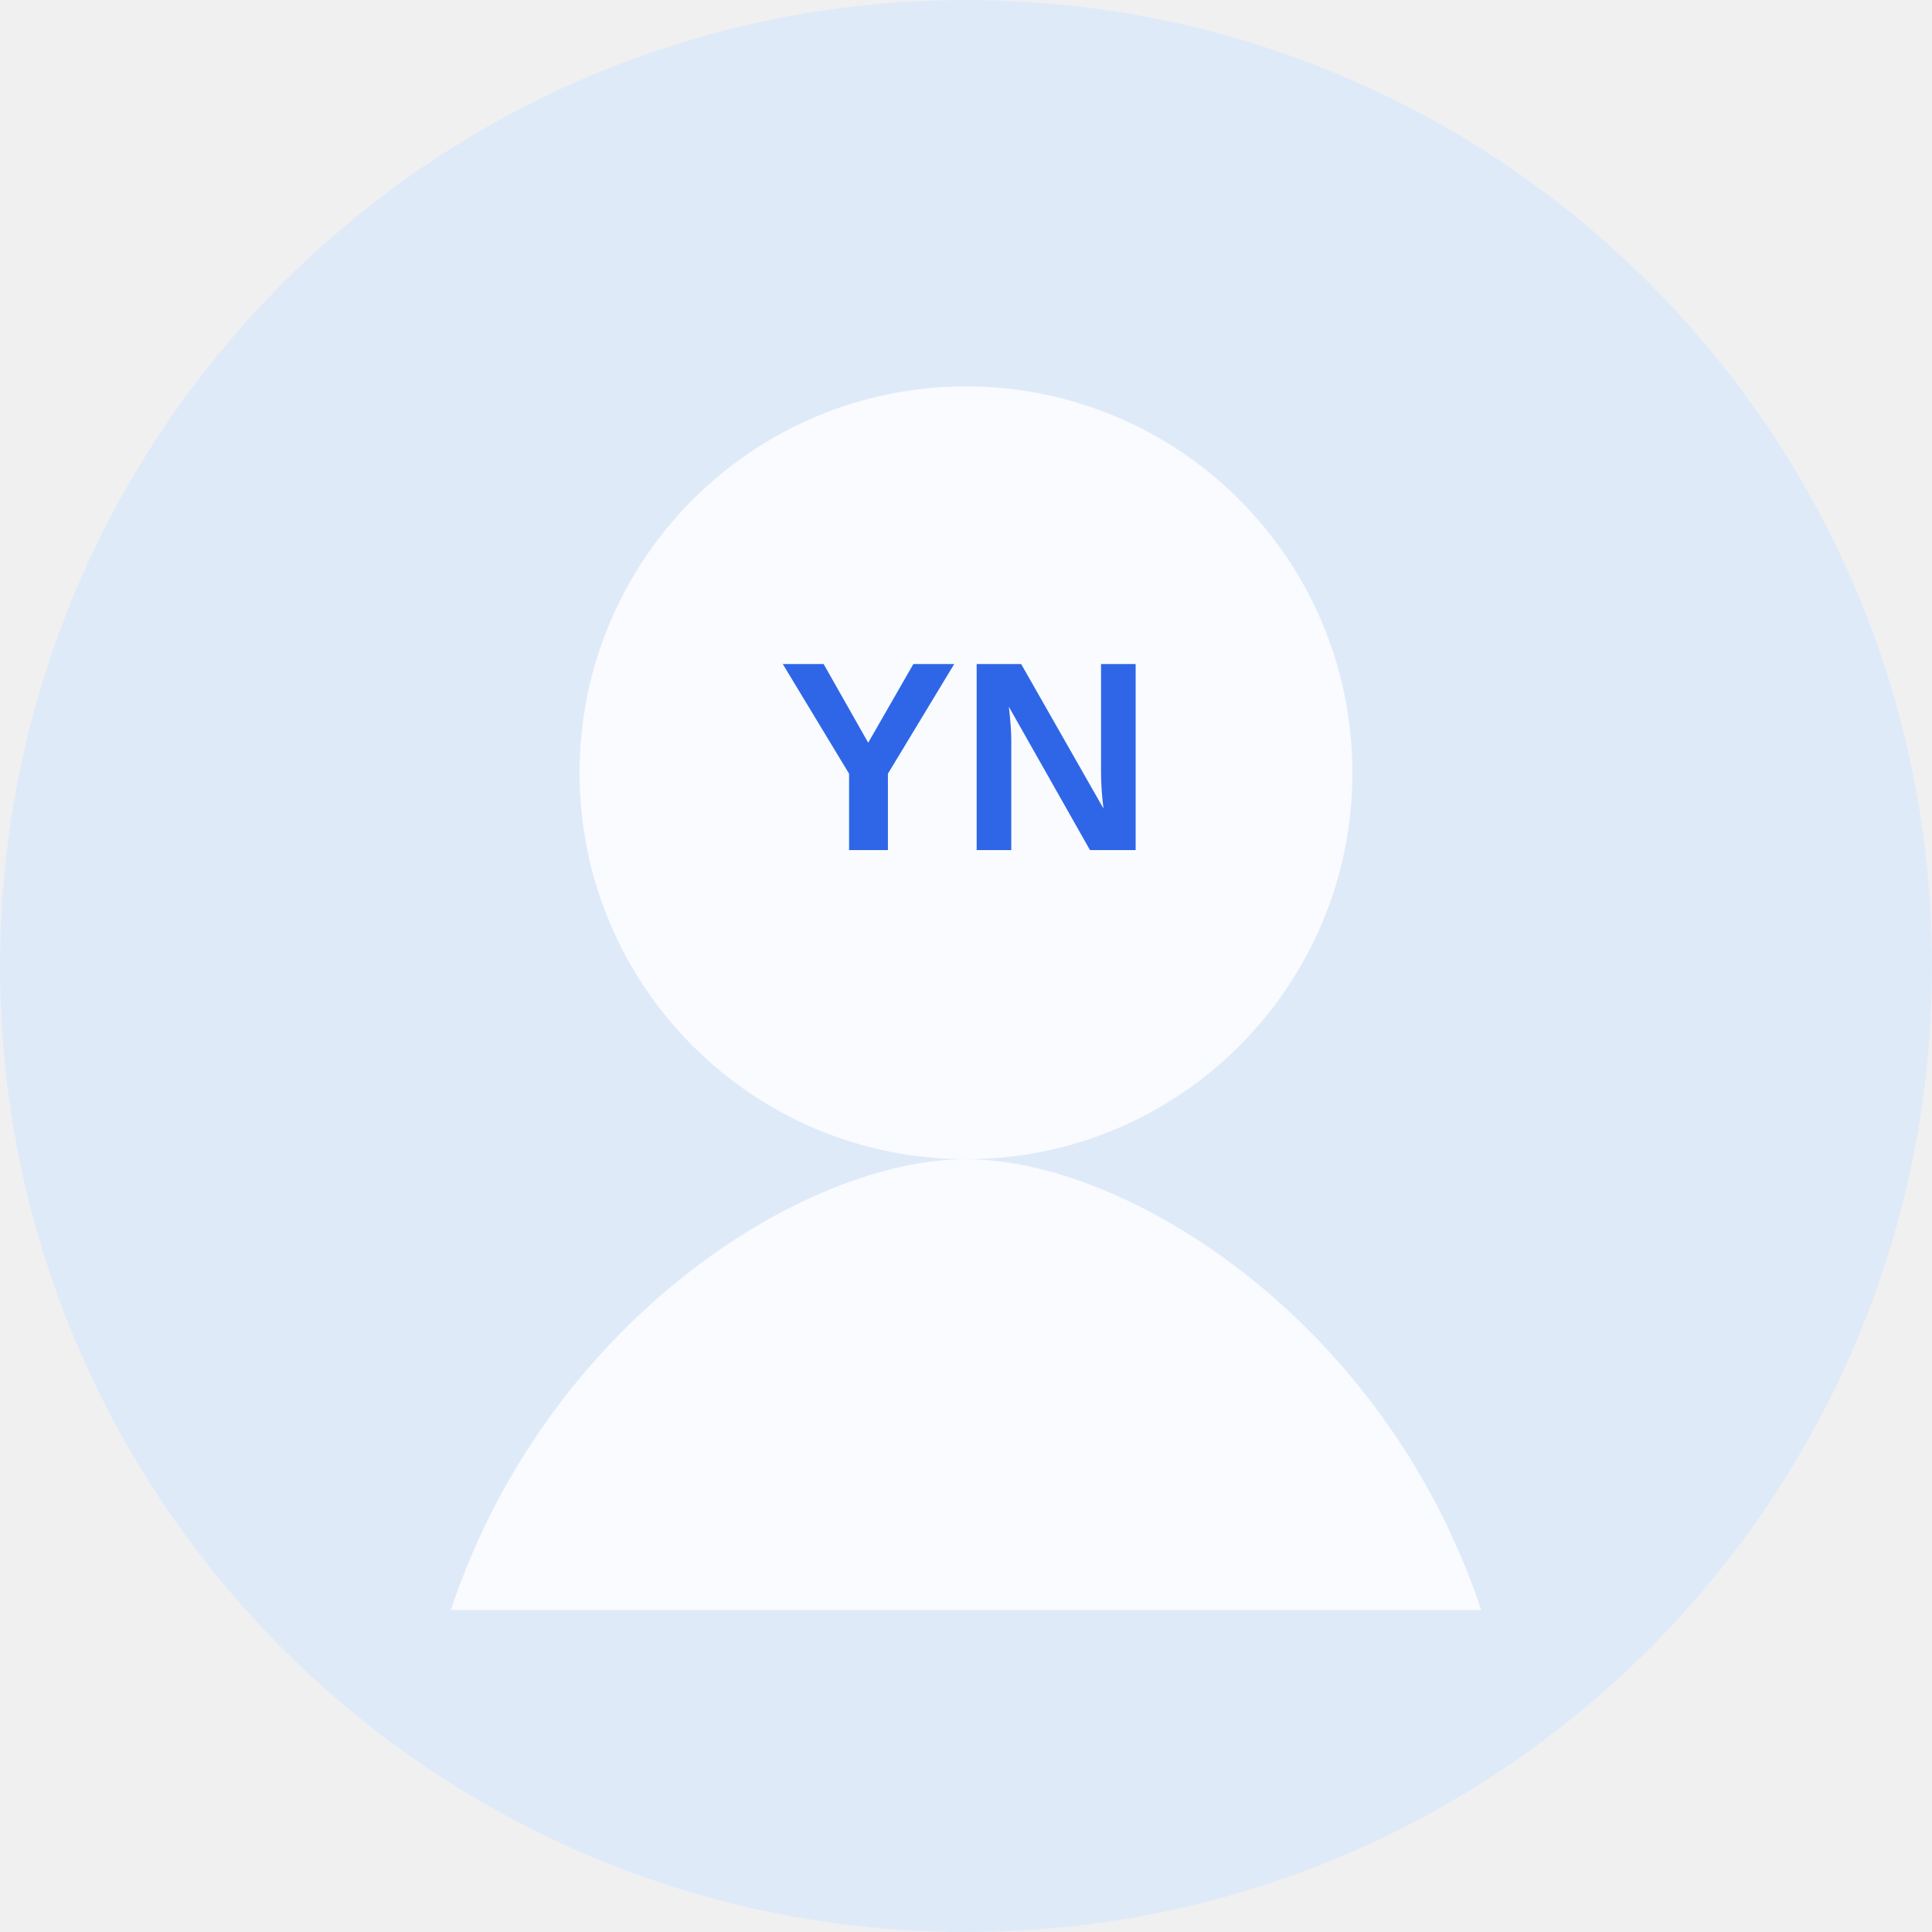
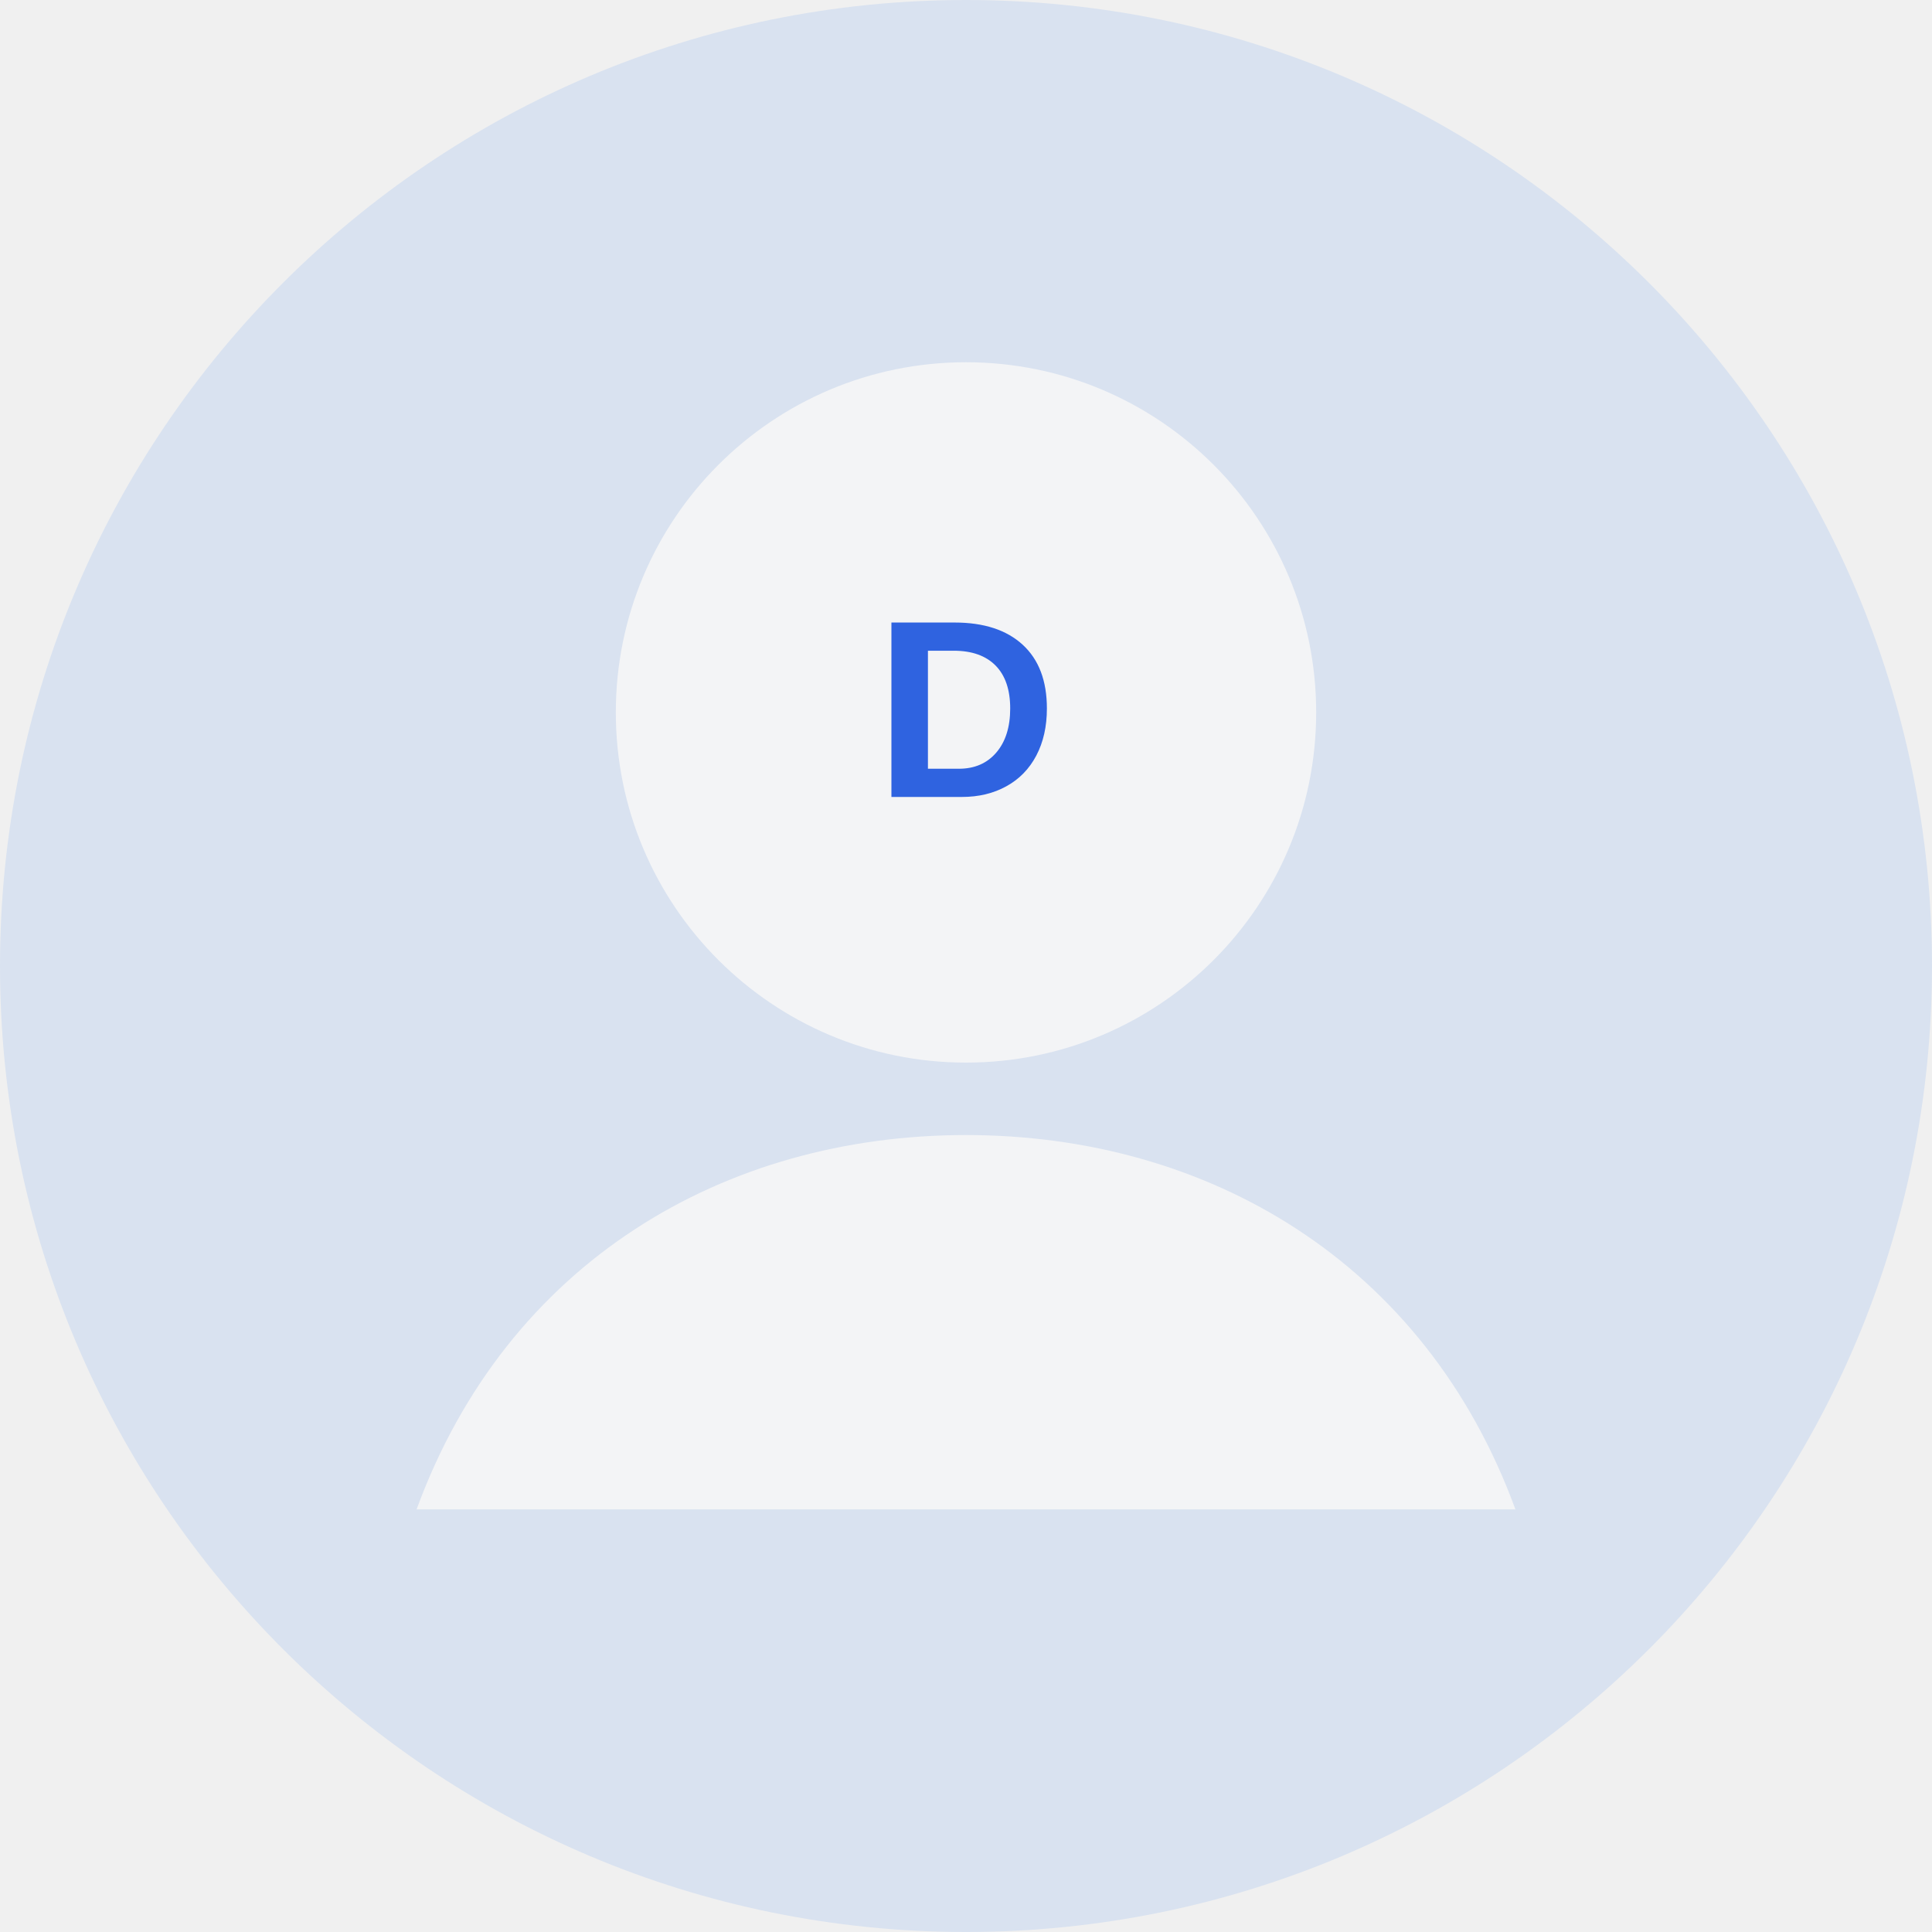
- <svg xmlns="http://www.w3.org/2000/svg" width="300" height="300" viewBox="0 0 300 300">
-   <rect width="300" height="300" rx="150" fill="#dfeaf9" />
-   <circle cx="150" cy="120" r="60" fill="white" fill-opacity="0.8" />
-   <path d="M70 250c15-45 55-70 80-70s65 25 80 70" fill="white" fill-opacity="0.8" />
-   <text x="150" y="132" text-anchor="middle" font-family="Poppins, Arial, sans-serif" font-size="42" font-weight="800" fill="#2f66e8">YN</text>
+ <svg xmlns="http://www.w3.org/2000/svg" width="320" height="320" viewBox="0 0 320 320" fill="none">
+   <circle cx="160" cy="160" r="160" fill="#D9E2F0" />
+   <circle cx="160" cy="118" r="58" fill="#F3F4F6" />
+   <path d="M69 250C84 209 120 188 160 188C200 188 236 209 251 250H69Z" fill="#F3F4F6" />
+   <text x="160" y="132" text-anchor="middle" font-family="Arial, Helvetica, sans-serif" font-size="42" font-weight="700" fill="#2F63E0">
+     D
+   </text>
</svg>
